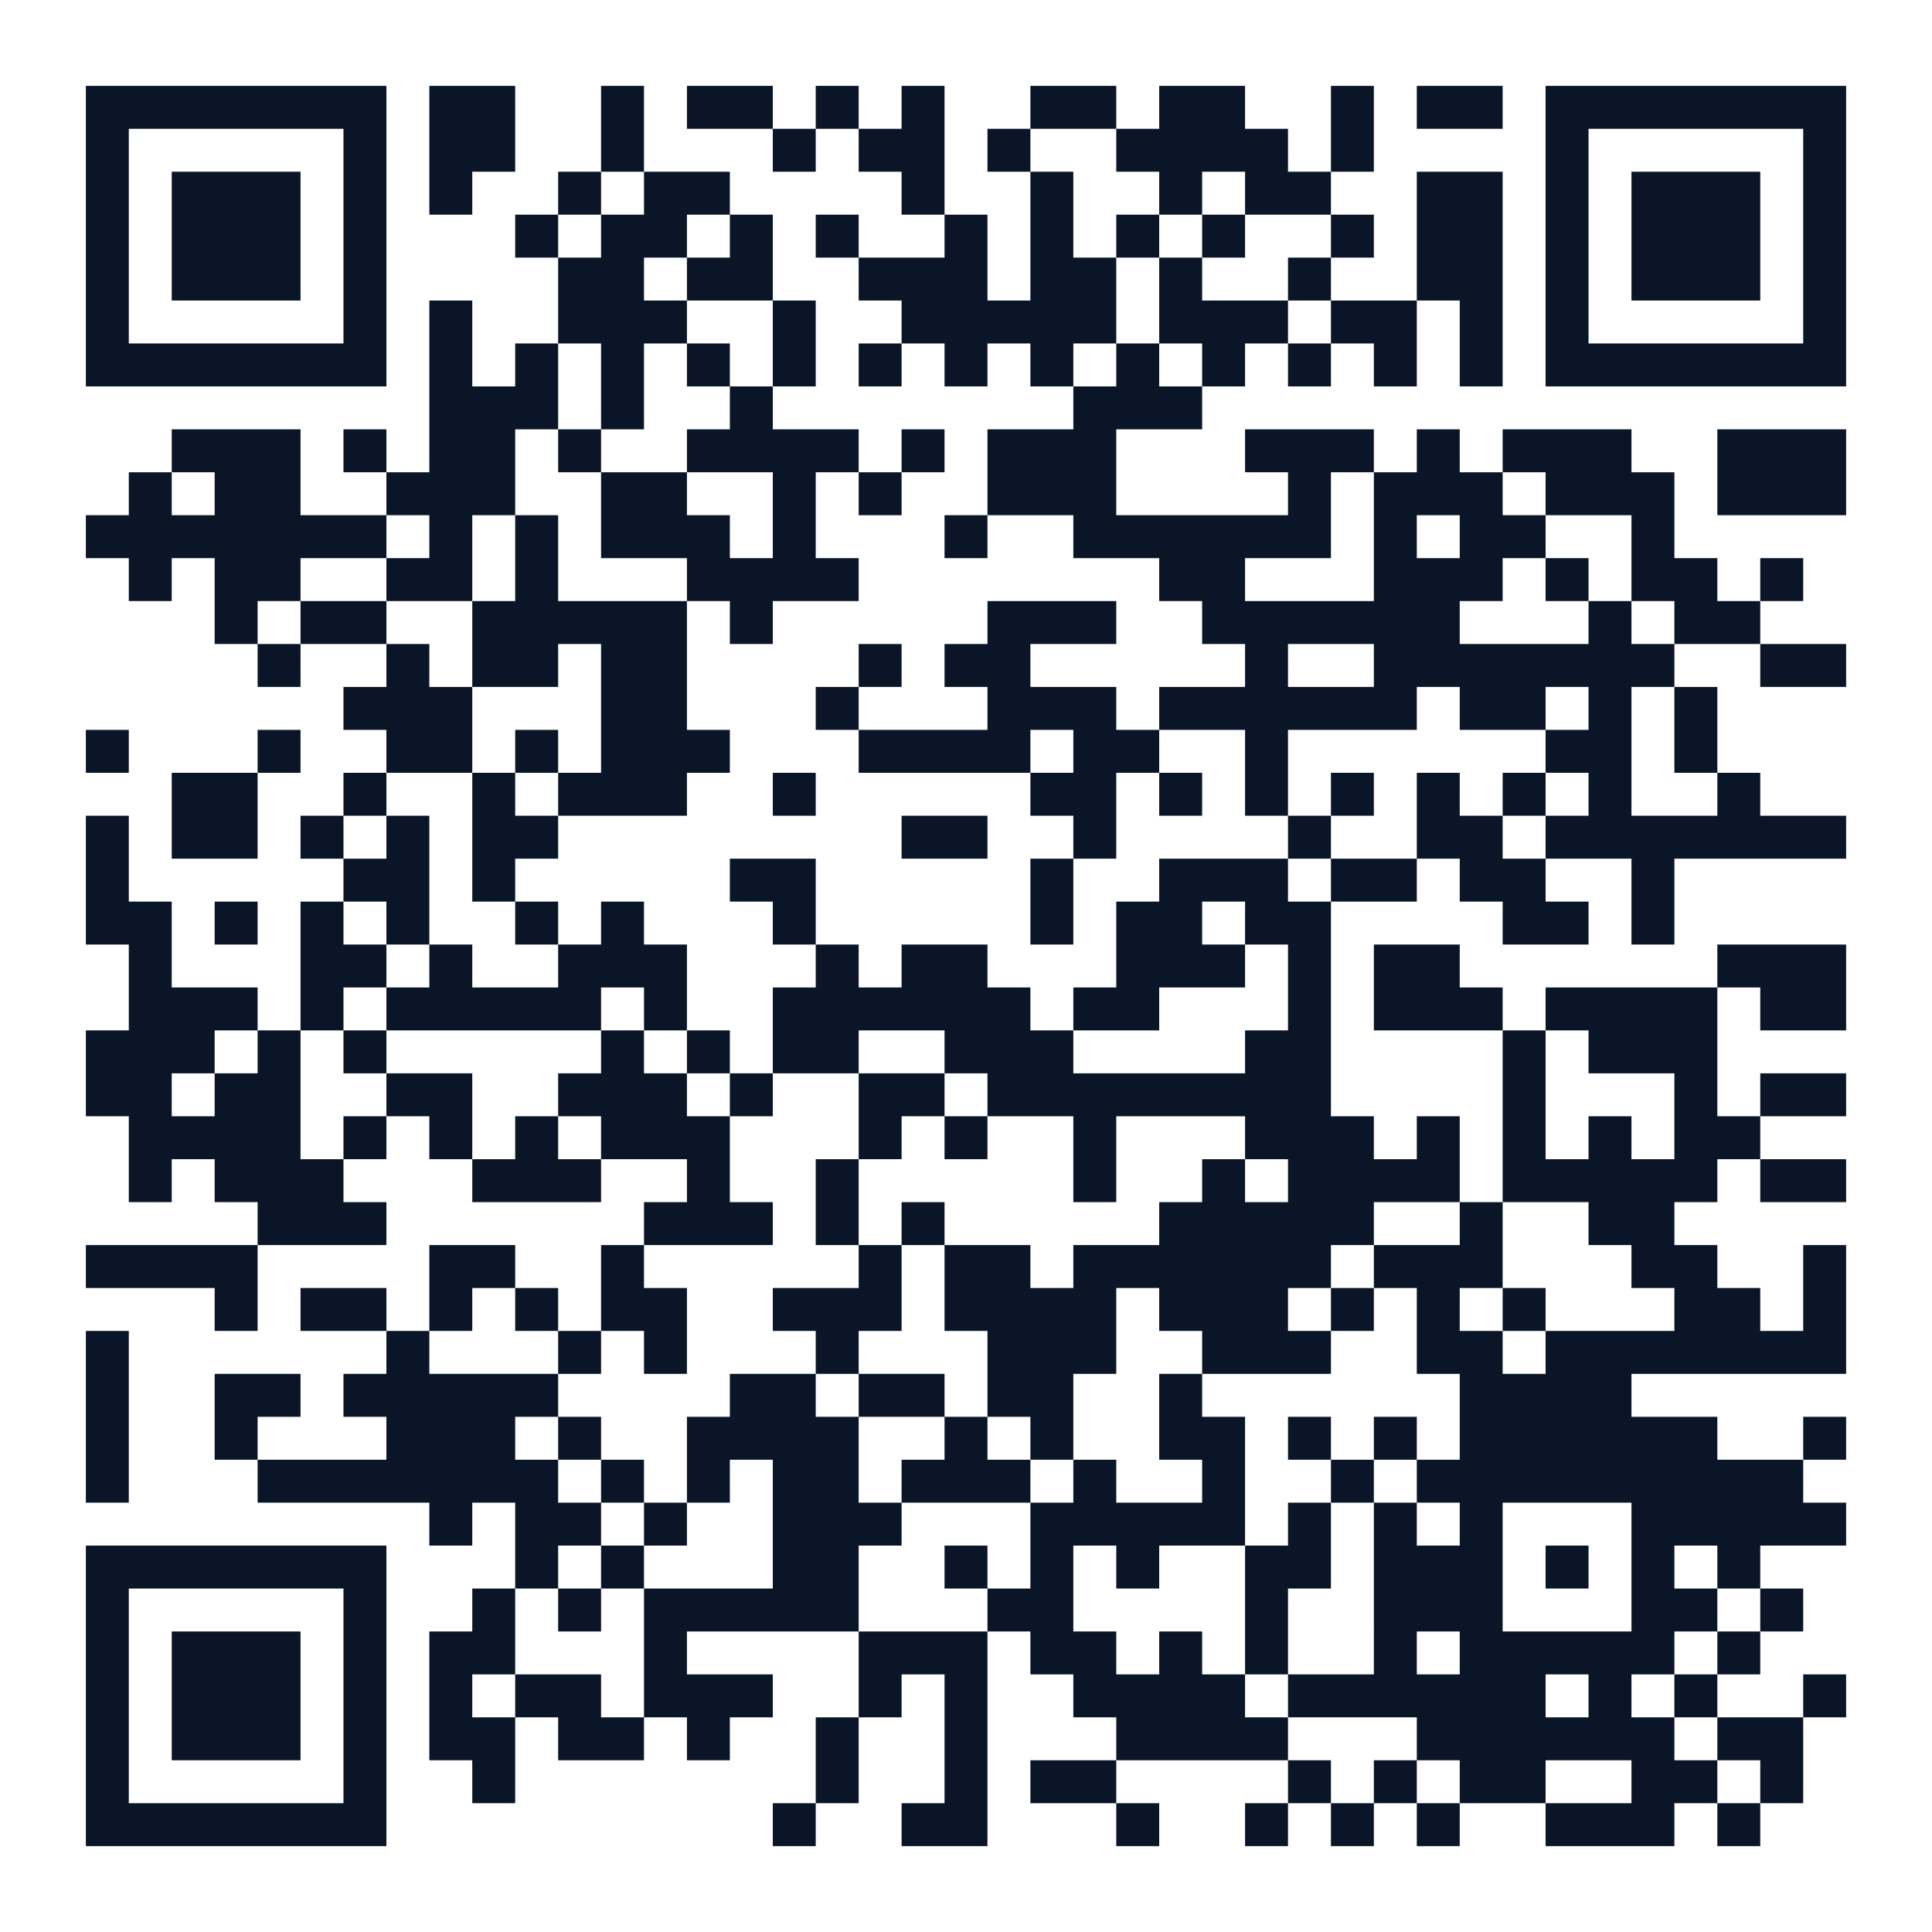
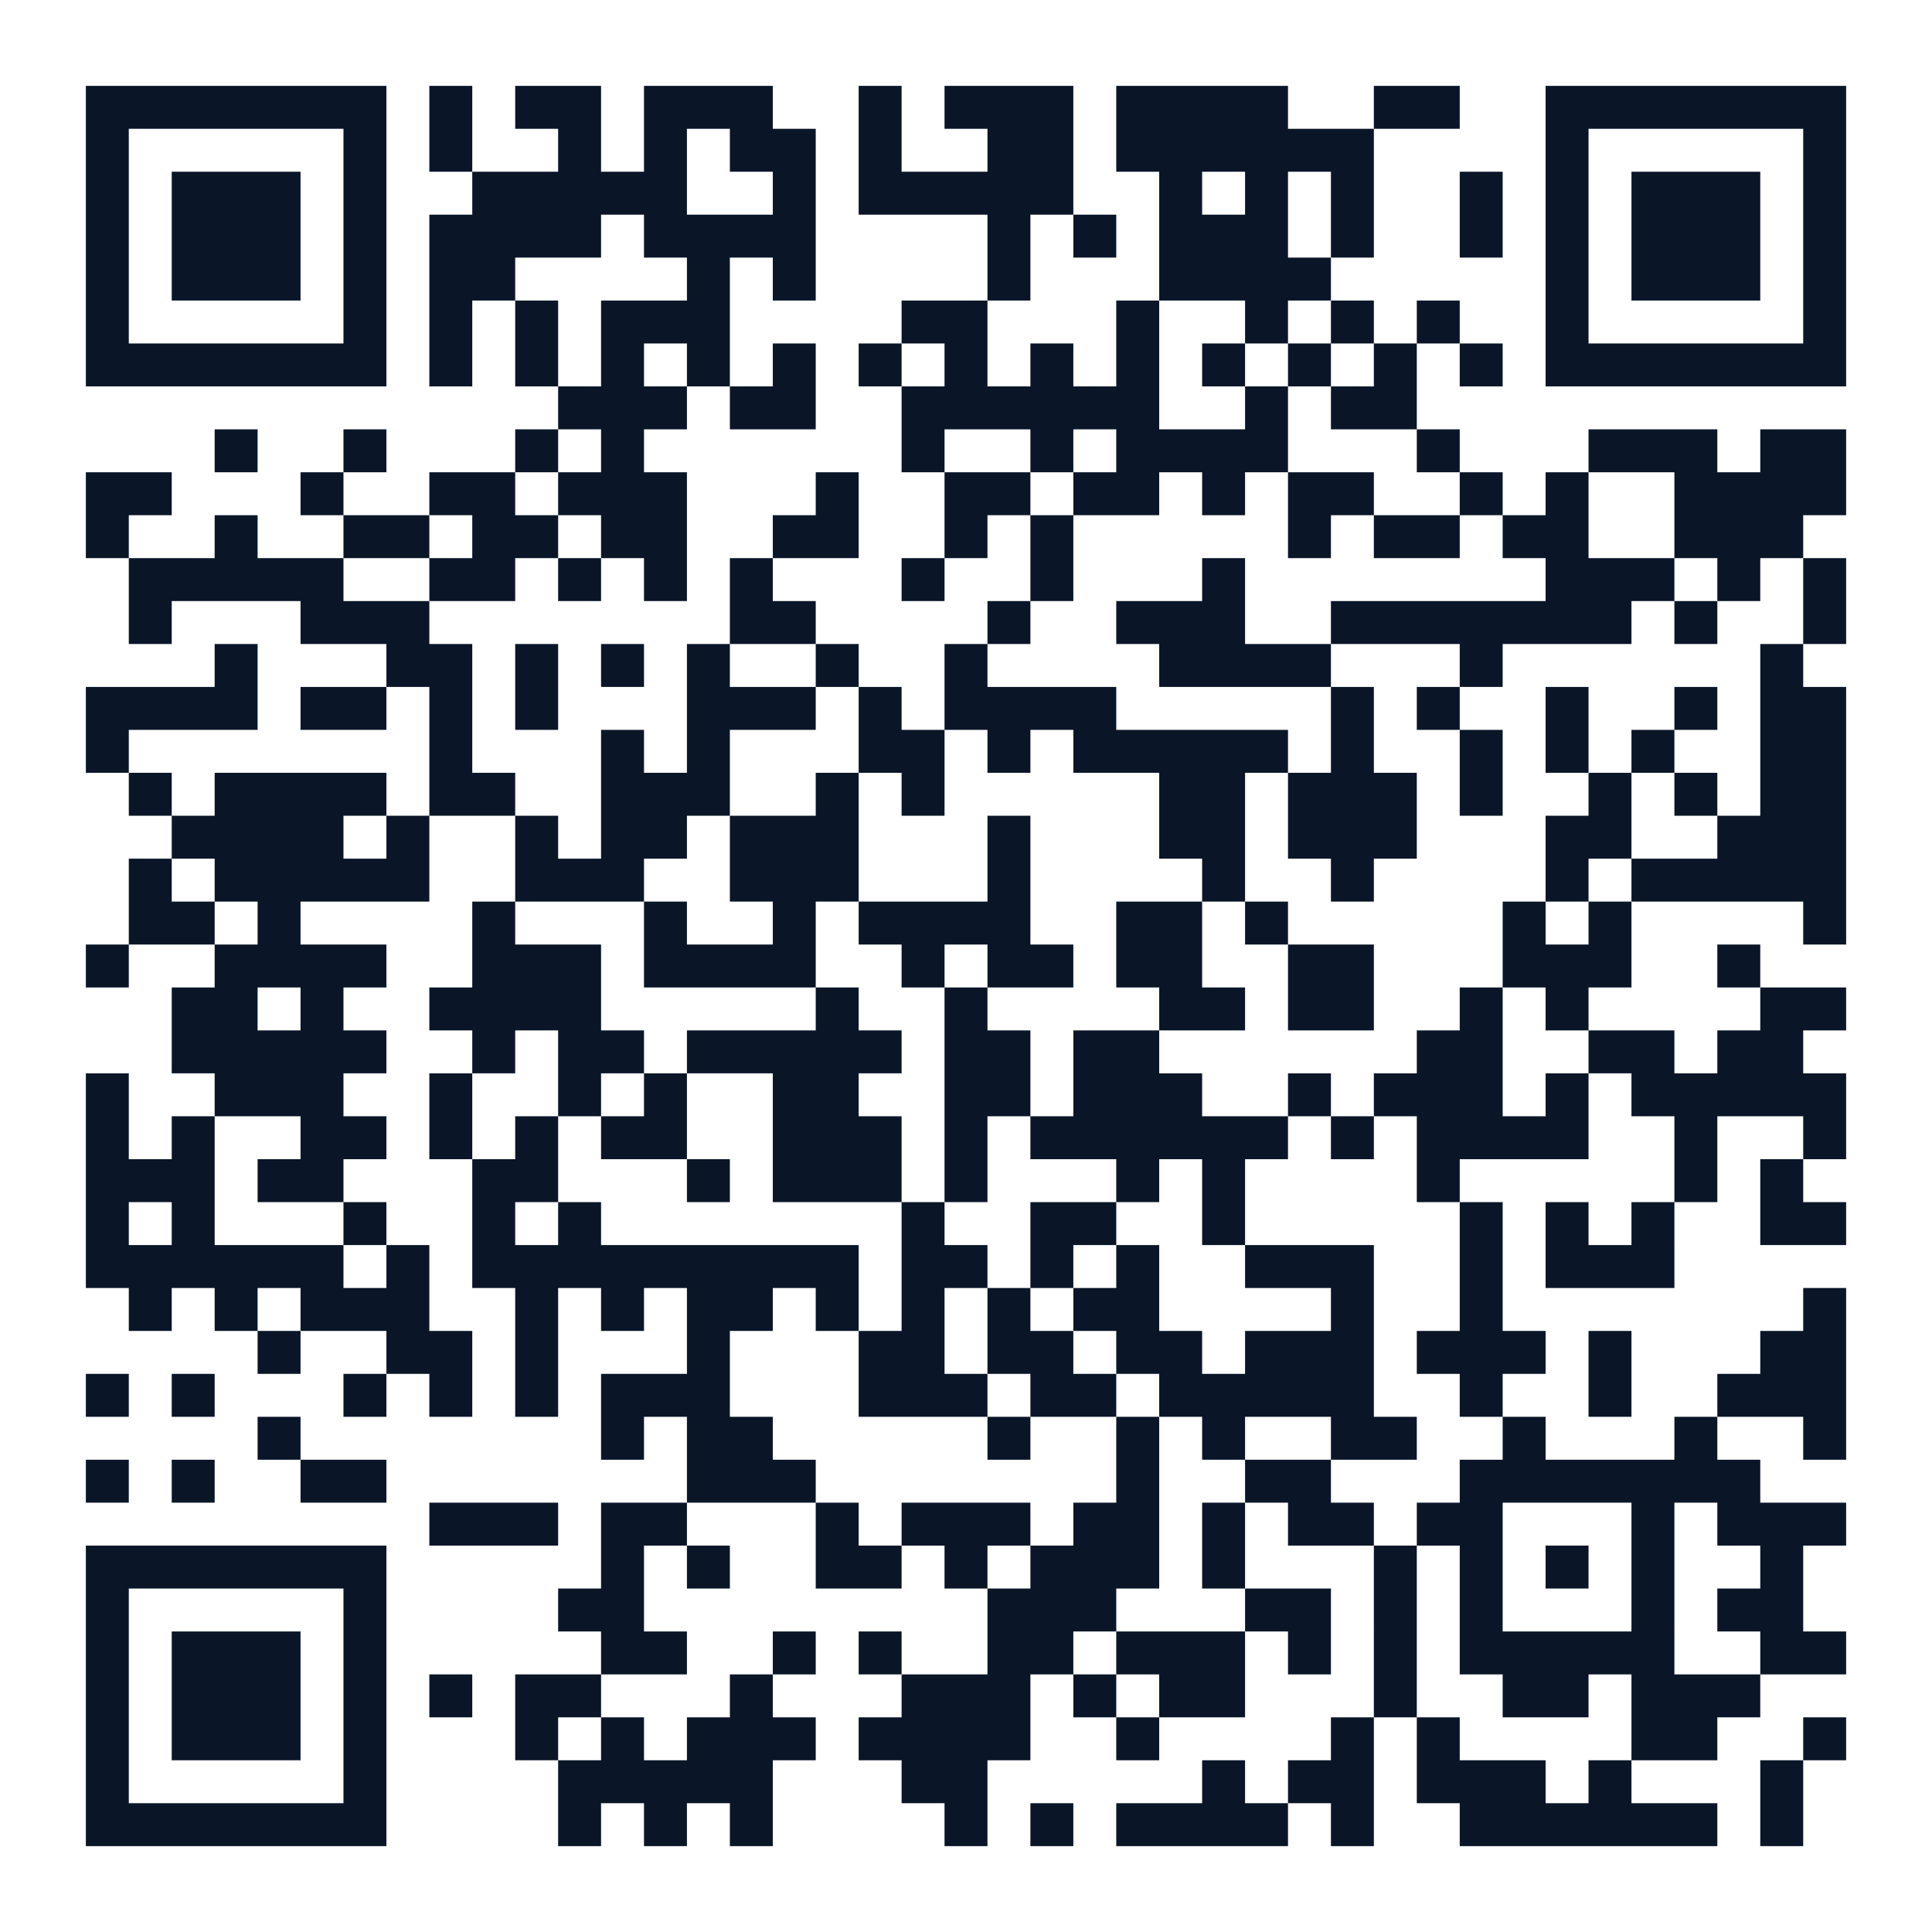
<svg xmlns="http://www.w3.org/2000/svg" width="360" height="360" class="segno">
  <g transform="scale(8)">
    <path fill="#fff" d="M0 0h45v45h-45z" />
-     <path class="qrline" stroke="#0a1628" d="M2 2.5h7m1 0h2m2 0h1m1 0h2m1 0h1m1 0h1m2 0h2m1 0h2m2 0h1m1 0h2m1 0h7m-41 1h1m5 0h1m1 0h2m2 0h1m3 0h1m1 0h2m1 0h1m2 0h4m1 0h1m4 0h1m5 0h1m-41 1h1m1 0h3m1 0h1m1 0h1m2 0h1m1 0h2m4 0h1m2 0h1m2 0h1m1 0h2m2 0h2m1 0h1m1 0h3m1 0h1m-41 1h1m1 0h3m1 0h1m3 0h1m1 0h2m1 0h1m1 0h1m2 0h1m1 0h1m1 0h1m1 0h1m2 0h1m1 0h2m1 0h1m1 0h3m1 0h1m-41 1h1m1 0h3m1 0h1m4 0h2m1 0h2m2 0h3m1 0h2m1 0h1m2 0h1m2 0h2m1 0h1m1 0h3m1 0h1m-41 1h1m5 0h1m1 0h1m2 0h3m2 0h1m2 0h5m1 0h3m1 0h2m1 0h1m1 0h1m5 0h1m-41 1h7m1 0h1m1 0h1m1 0h1m1 0h1m1 0h1m1 0h1m1 0h1m1 0h1m1 0h1m1 0h1m1 0h1m1 0h1m1 0h1m1 0h7m-33 1h3m1 0h1m2 0h1m7 0h3m-24 1h3m1 0h1m1 0h2m1 0h1m2 0h4m1 0h1m1 0h3m3 0h3m1 0h1m1 0h3m2 0h3m-40 1h1m1 0h2m2 0h3m2 0h2m2 0h1m1 0h1m2 0h3m4 0h1m1 0h3m1 0h3m1 0h3m-41 1h7m1 0h1m1 0h1m1 0h3m1 0h1m3 0h1m2 0h6m1 0h1m1 0h2m2 0h1m-36 1h1m1 0h2m2 0h2m1 0h1m3 0h4m7 0h2m3 0h3m1 0h1m1 0h2m1 0h1m-37 1h1m1 0h2m2 0h5m1 0h1m5 0h3m2 0h6m3 0h1m1 0h2m-35 1h1m2 0h1m1 0h2m1 0h2m4 0h1m1 0h2m5 0h1m2 0h7m2 0h2m-35 1h3m3 0h2m3 0h1m3 0h3m1 0h6m1 0h2m1 0h1m1 0h1m-38 1h1m3 0h1m2 0h2m1 0h1m1 0h3m3 0h4m1 0h2m2 0h1m6 0h2m1 0h1m-36 1h2m2 0h1m2 0h1m1 0h3m2 0h1m5 0h2m1 0h1m1 0h1m1 0h1m1 0h1m1 0h1m1 0h1m2 0h1m-39 1h1m1 0h2m1 0h1m1 0h1m1 0h2m8 0h2m2 0h1m4 0h1m2 0h2m1 0h7m-41 1h1m5 0h2m1 0h1m5 0h2m5 0h1m2 0h3m1 0h2m1 0h2m2 0h1m-37 1h2m1 0h1m1 0h1m1 0h1m2 0h1m1 0h1m3 0h1m5 0h1m1 0h2m1 0h2m4 0h2m1 0h1m-36 1h1m3 0h2m1 0h1m2 0h3m3 0h1m1 0h2m3 0h3m1 0h1m1 0h2m6 0h3m-40 1h3m1 0h1m1 0h5m1 0h1m2 0h6m1 0h2m3 0h1m1 0h3m1 0h4m1 0h2m-41 1h3m1 0h1m1 0h1m5 0h1m1 0h1m1 0h2m2 0h3m4 0h2m4 0h1m1 0h3m-38 1h2m1 0h2m2 0h2m2 0h3m1 0h1m2 0h2m1 0h8m4 0h1m3 0h1m1 0h2m-40 1h4m1 0h1m1 0h1m1 0h1m1 0h3m3 0h1m1 0h1m2 0h1m3 0h3m1 0h1m1 0h1m1 0h1m1 0h2m-38 1h1m1 0h3m3 0h3m2 0h1m2 0h1m5 0h1m2 0h1m1 0h4m1 0h5m1 0h2m-37 1h3m6 0h3m1 0h1m1 0h1m5 0h5m2 0h1m2 0h2m-37 1h4m4 0h2m2 0h1m5 0h1m1 0h2m1 0h6m1 0h3m3 0h2m2 0h1m-38 1h1m1 0h2m1 0h1m1 0h1m1 0h2m2 0h3m1 0h4m1 0h3m1 0h1m1 0h1m1 0h1m3 0h2m1 0h1m-41 1h1m6 0h1m3 0h1m1 0h1m3 0h1m3 0h3m2 0h3m2 0h2m1 0h7m-41 1h1m2 0h2m1 0h5m4 0h2m1 0h2m1 0h2m2 0h1m6 0h4m-36 1h1m2 0h1m3 0h3m1 0h1m2 0h4m2 0h1m1 0h1m2 0h2m1 0h1m1 0h1m1 0h6m2 0h1m-41 1h1m3 0h7m1 0h1m1 0h1m1 0h2m1 0h3m1 0h1m2 0h1m2 0h1m1 0h9m-32 1h1m1 0h2m1 0h1m2 0h3m3 0h5m1 0h1m1 0h1m1 0h1m3 0h5m-41 1h7m3 0h1m1 0h1m3 0h2m2 0h1m1 0h1m1 0h1m2 0h2m1 0h3m1 0h1m1 0h1m1 0h1m-39 1h1m5 0h1m2 0h1m1 0h1m1 0h5m3 0h2m4 0h1m2 0h3m3 0h2m1 0h1m-40 1h1m1 0h3m1 0h1m1 0h2m3 0h1m4 0h3m1 0h2m1 0h1m1 0h1m2 0h1m1 0h5m1 0h1m-39 1h1m1 0h3m1 0h1m1 0h1m1 0h2m1 0h3m2 0h1m1 0h1m2 0h4m1 0h6m1 0h1m1 0h1m2 0h1m-41 1h1m1 0h3m1 0h1m1 0h2m1 0h2m1 0h1m2 0h1m2 0h1m3 0h4m3 0h6m1 0h2m-40 1h1m5 0h1m2 0h1m7 0h1m2 0h1m1 0h2m4 0h1m1 0h1m1 0h2m2 0h2m1 0h1m-40 1h7m9 0h1m2 0h2m3 0h1m2 0h1m1 0h1m1 0h1m2 0h3m1 0h1" />
+     <path class="qrline" stroke="#0a1628" d="M2 2.5h7m1 0h1m1 0h2m1 0h3m2 0h1m1 0h3m1 0h4m2 0h2m2 0h7m-41 1h1m5 0h1m1 0h1m2 0h1m1 0h1m1 0h2m1 0h1m2 0h2m1 0h6m4 0h1m5 0h1m-41 1h1m1 0h3m1 0h1m2 0h5m2 0h1m1 0h5m2 0h1m1 0h1m1 0h1m2 0h1m1 0h1m1 0h3m1 0h1m-41 1h1m1 0h3m1 0h1m1 0h4m1 0h4m4 0h1m1 0h1m1 0h3m1 0h1m2 0h1m1 0h1m1 0h3m1 0h1m-41 1h1m1 0h3m1 0h1m1 0h2m4 0h1m1 0h1m4 0h1m3 0h4m5 0h1m1 0h3m1 0h1m-41 1h1m5 0h1m1 0h1m1 0h1m1 0h3m4 0h2m3 0h1m2 0h1m1 0h1m1 0h1m2 0h1m5 0h1m-41 1h7m1 0h1m1 0h1m1 0h1m1 0h1m1 0h1m1 0h1m1 0h1m1 0h1m1 0h1m1 0h1m1 0h1m1 0h1m1 0h1m1 0h7m-30 1h3m1 0h2m2 0h6m2 0h1m1 0h2m-28 1h1m2 0h1m3 0h1m1 0h1m6 0h1m2 0h1m1 0h4m3 0h1m3 0h3m1 0h2m-41 1h2m3 0h1m2 0h2m1 0h3m3 0h1m2 0h2m1 0h2m1 0h1m1 0h2m2 0h1m1 0h1m2 0h4m-41 1h1m2 0h1m2 0h2m1 0h2m1 0h2m2 0h2m2 0h1m1 0h1m5 0h1m1 0h2m1 0h2m2 0h3m-39 1h5m2 0h2m1 0h1m1 0h1m1 0h1m3 0h1m2 0h1m3 0h1m7 0h3m1 0h1m1 0h1m-40 1h1m3 0h3m7 0h2m4 0h1m2 0h3m2 0h7m1 0h1m2 0h1m-38 1h1m3 0h2m1 0h1m1 0h1m1 0h1m2 0h1m2 0h1m4 0h4m3 0h1m6 0h1m-40 1h4m1 0h2m1 0h1m1 0h1m3 0h3m1 0h1m1 0h4m5 0h1m1 0h1m2 0h1m2 0h1m1 0h2m-41 1h1m7 0h1m3 0h1m1 0h1m3 0h2m1 0h1m1 0h5m1 0h1m2 0h1m1 0h1m1 0h1m2 0h2m-40 1h1m1 0h4m1 0h2m2 0h3m2 0h1m1 0h1m5 0h2m1 0h3m1 0h1m2 0h1m1 0h1m1 0h2m-39 1h4m1 0h1m2 0h1m1 0h2m1 0h3m3 0h1m3 0h2m1 0h3m3 0h2m2 0h3m-40 1h1m1 0h5m2 0h3m2 0h3m3 0h1m4 0h1m2 0h1m4 0h1m1 0h5m-40 1h2m1 0h1m4 0h1m3 0h1m2 0h1m1 0h4m2 0h2m1 0h1m5 0h1m1 0h1m4 0h1m-41 1h1m2 0h4m2 0h3m1 0h4m2 0h1m1 0h2m1 0h2m2 0h2m3 0h3m2 0h1m-37 1h2m1 0h1m2 0h4m5 0h1m2 0h1m4 0h2m1 0h2m2 0h1m1 0h1m4 0h2m-39 1h5m2 0h1m1 0h2m1 0h5m1 0h2m1 0h2m6 0h2m2 0h2m1 0h2m-40 1h1m2 0h3m2 0h1m2 0h1m1 0h1m2 0h2m2 0h2m1 0h3m2 0h1m1 0h3m1 0h1m1 0h5m-41 1h1m1 0h1m2 0h2m1 0h1m1 0h1m1 0h2m2 0h3m1 0h1m1 0h6m1 0h1m1 0h4m2 0h1m2 0h1m-41 1h3m1 0h2m3 0h2m3 0h1m1 0h3m1 0h1m3 0h1m1 0h1m4 0h1m5 0h1m1 0h1m-40 1h1m1 0h1m3 0h1m2 0h1m1 0h1m7 0h1m2 0h2m2 0h1m5 0h1m1 0h1m1 0h1m2 0h2m-41 1h6m1 0h1m1 0h9m1 0h2m1 0h1m1 0h1m2 0h3m2 0h1m1 0h3m-36 1h1m1 0h1m1 0h3m2 0h1m1 0h1m1 0h2m1 0h1m1 0h1m1 0h1m1 0h2m4 0h1m2 0h1m7 0h1m-37 1h1m2 0h2m1 0h1m3 0h1m3 0h2m1 0h2m1 0h2m1 0h3m1 0h3m1 0h1m3 0h2m-41 1h1m1 0h1m3 0h1m1 0h1m1 0h1m1 0h3m3 0h3m1 0h2m1 0h5m2 0h1m2 0h1m2 0h3m-37 1h1m7 0h1m1 0h2m5 0h1m2 0h1m1 0h1m2 0h2m2 0h1m3 0h1m2 0h1m-41 1h1m1 0h1m2 0h2m7 0h3m7 0h1m2 0h2m3 0h7m-31 1h3m1 0h2m3 0h1m1 0h3m1 0h2m1 0h1m1 0h2m1 0h2m3 0h1m1 0h3m-41 1h7m5 0h1m1 0h1m2 0h2m1 0h1m1 0h3m1 0h1m3 0h1m1 0h1m1 0h1m1 0h1m2 0h1m-40 1h1m5 0h1m4 0h2m8 0h3m3 0h2m1 0h1m1 0h1m3 0h1m1 0h2m-40 1h1m1 0h3m1 0h1m5 0h2m2 0h1m1 0h1m2 0h2m1 0h3m1 0h1m1 0h1m1 0h5m2 0h2m-41 1h1m1 0h3m1 0h1m1 0h1m1 0h2m3 0h1m3 0h3m1 0h1m1 0h2m3 0h1m2 0h2m1 0h3m-39 1h1m1 0h3m1 0h1m3 0h1m1 0h1m1 0h3m1 0h4m2 0h1m4 0h1m1 0h1m4 0h2m2 0h1m-41 1h1m5 0h1m4 0h5m3 0h2m5 0h1m1 0h2m1 0h3m1 0h1m3 0h1m-40 1h7m4 0h1m1 0h1m1 0h1m4 0h1m1 0h1m1 0h4m1 0h1m2 0h6m1 0h1" />
  </g>
</svg>
